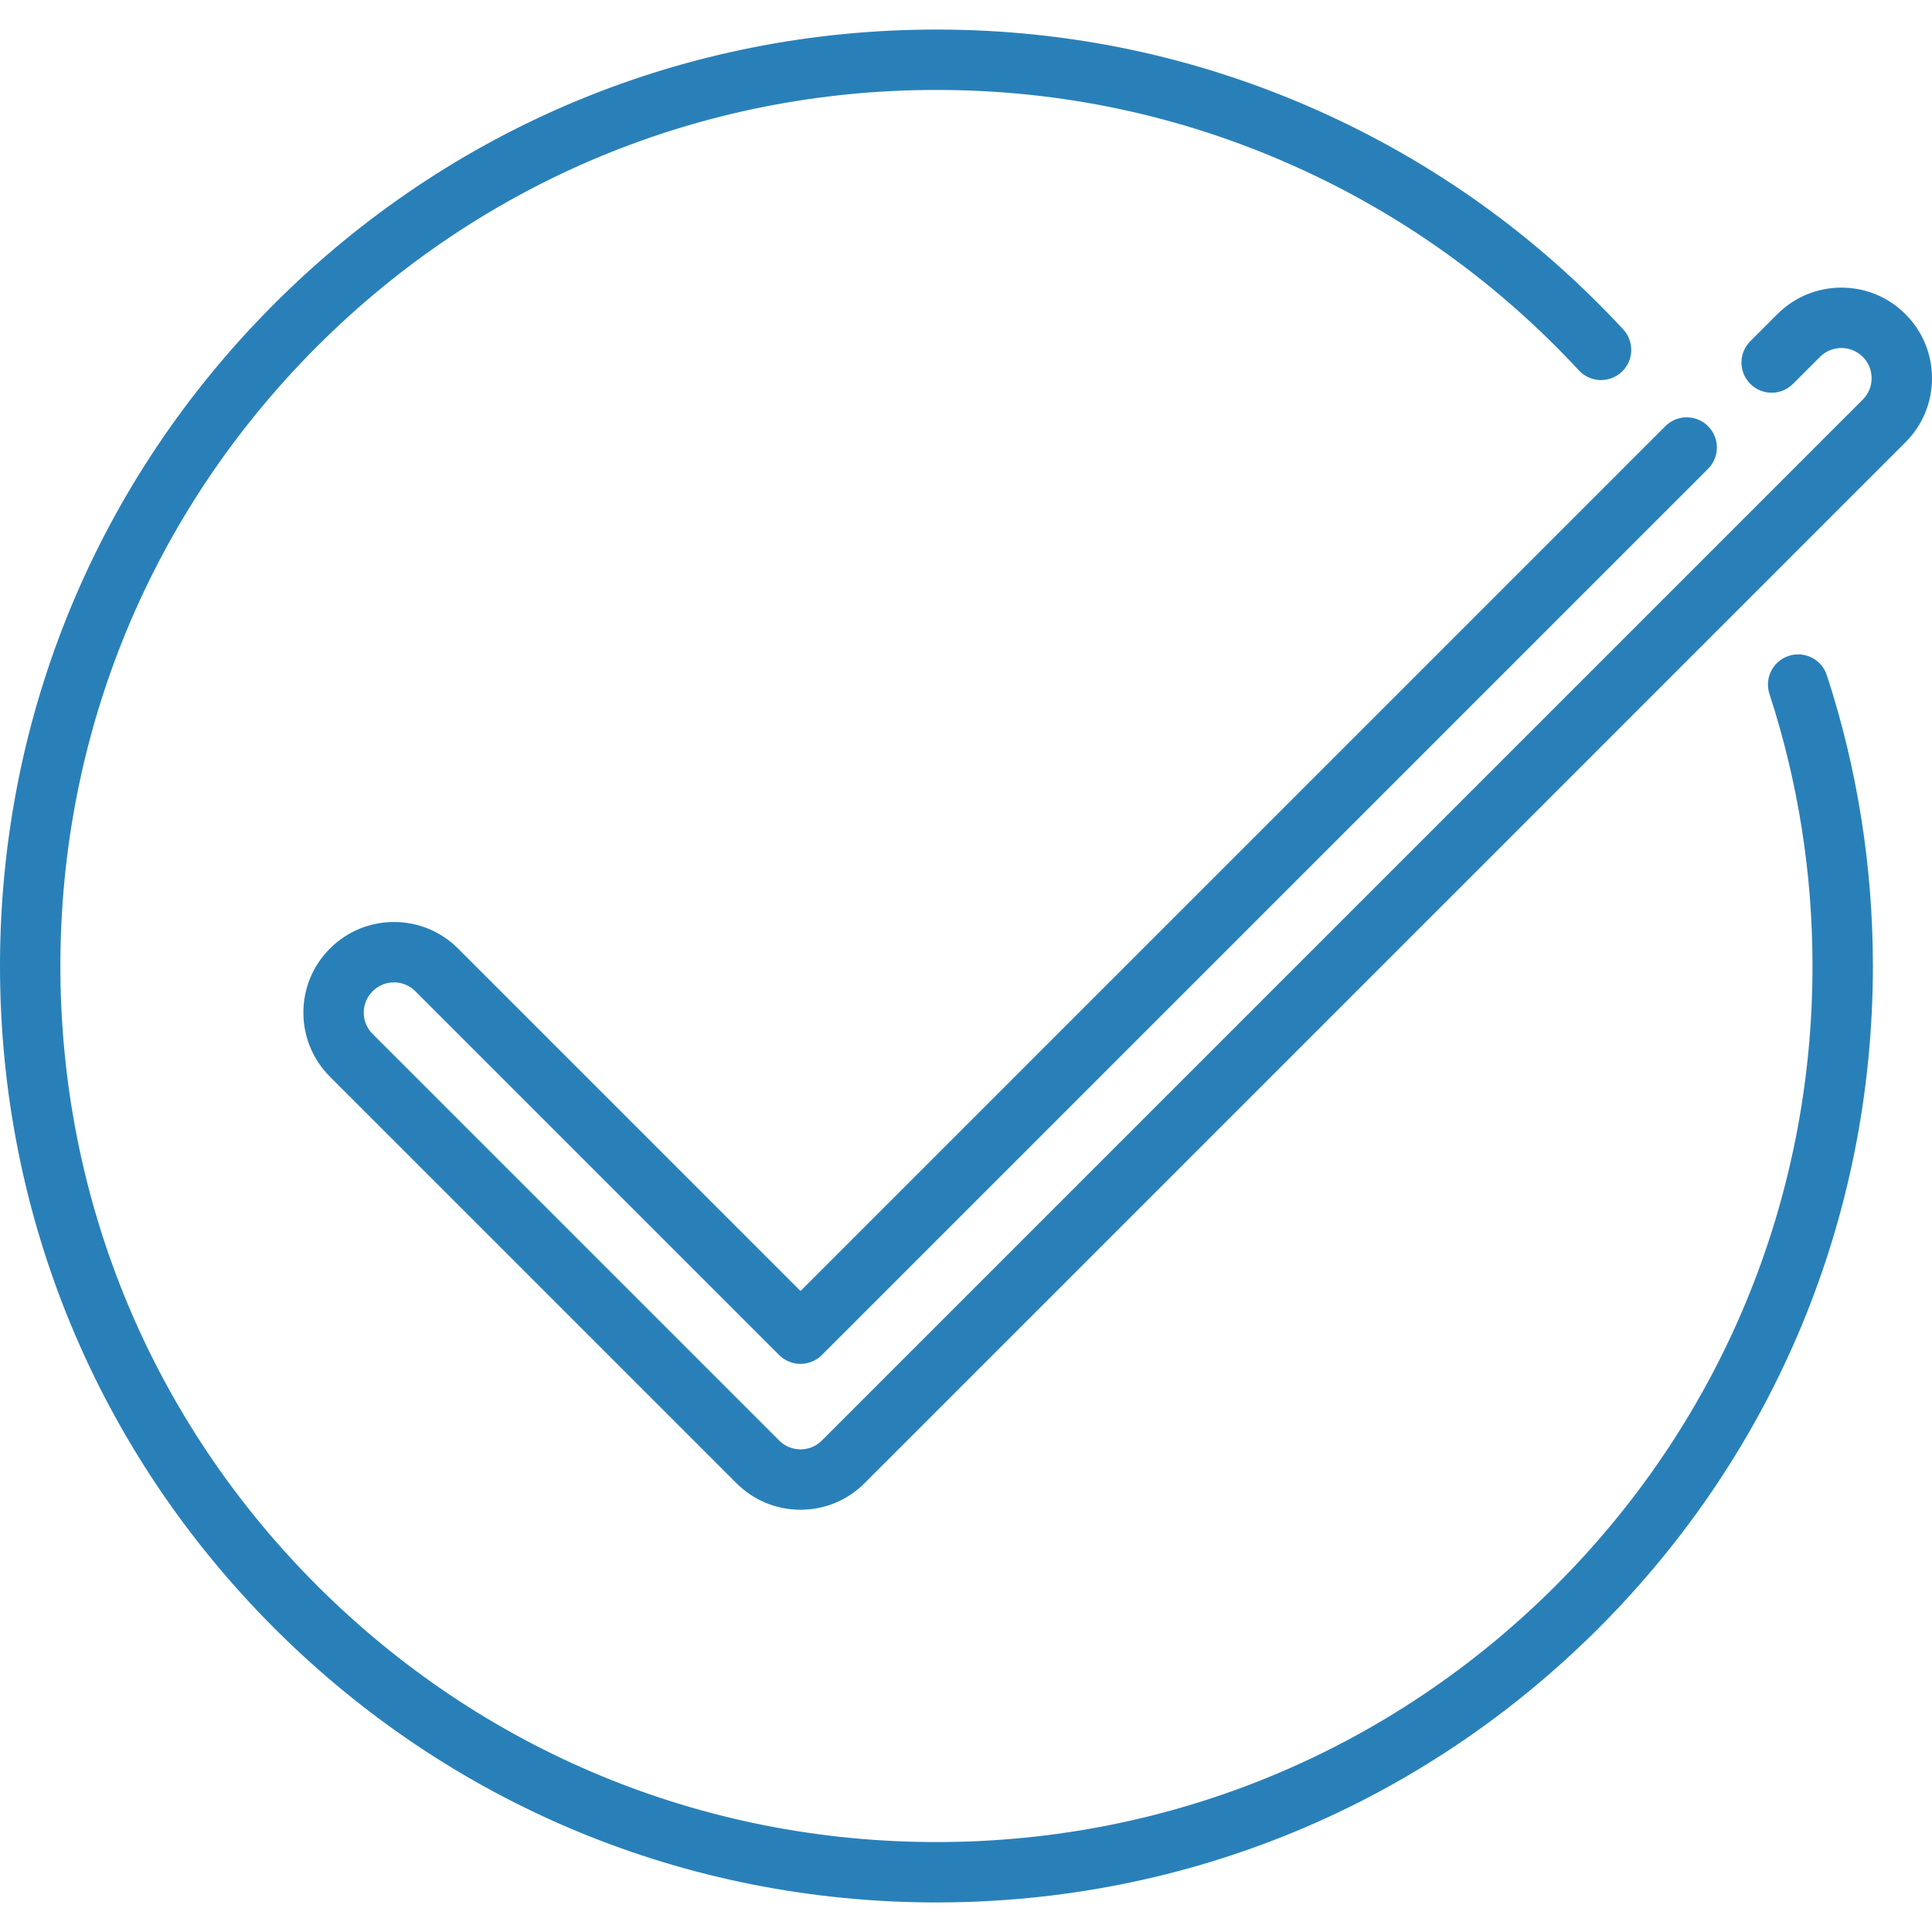
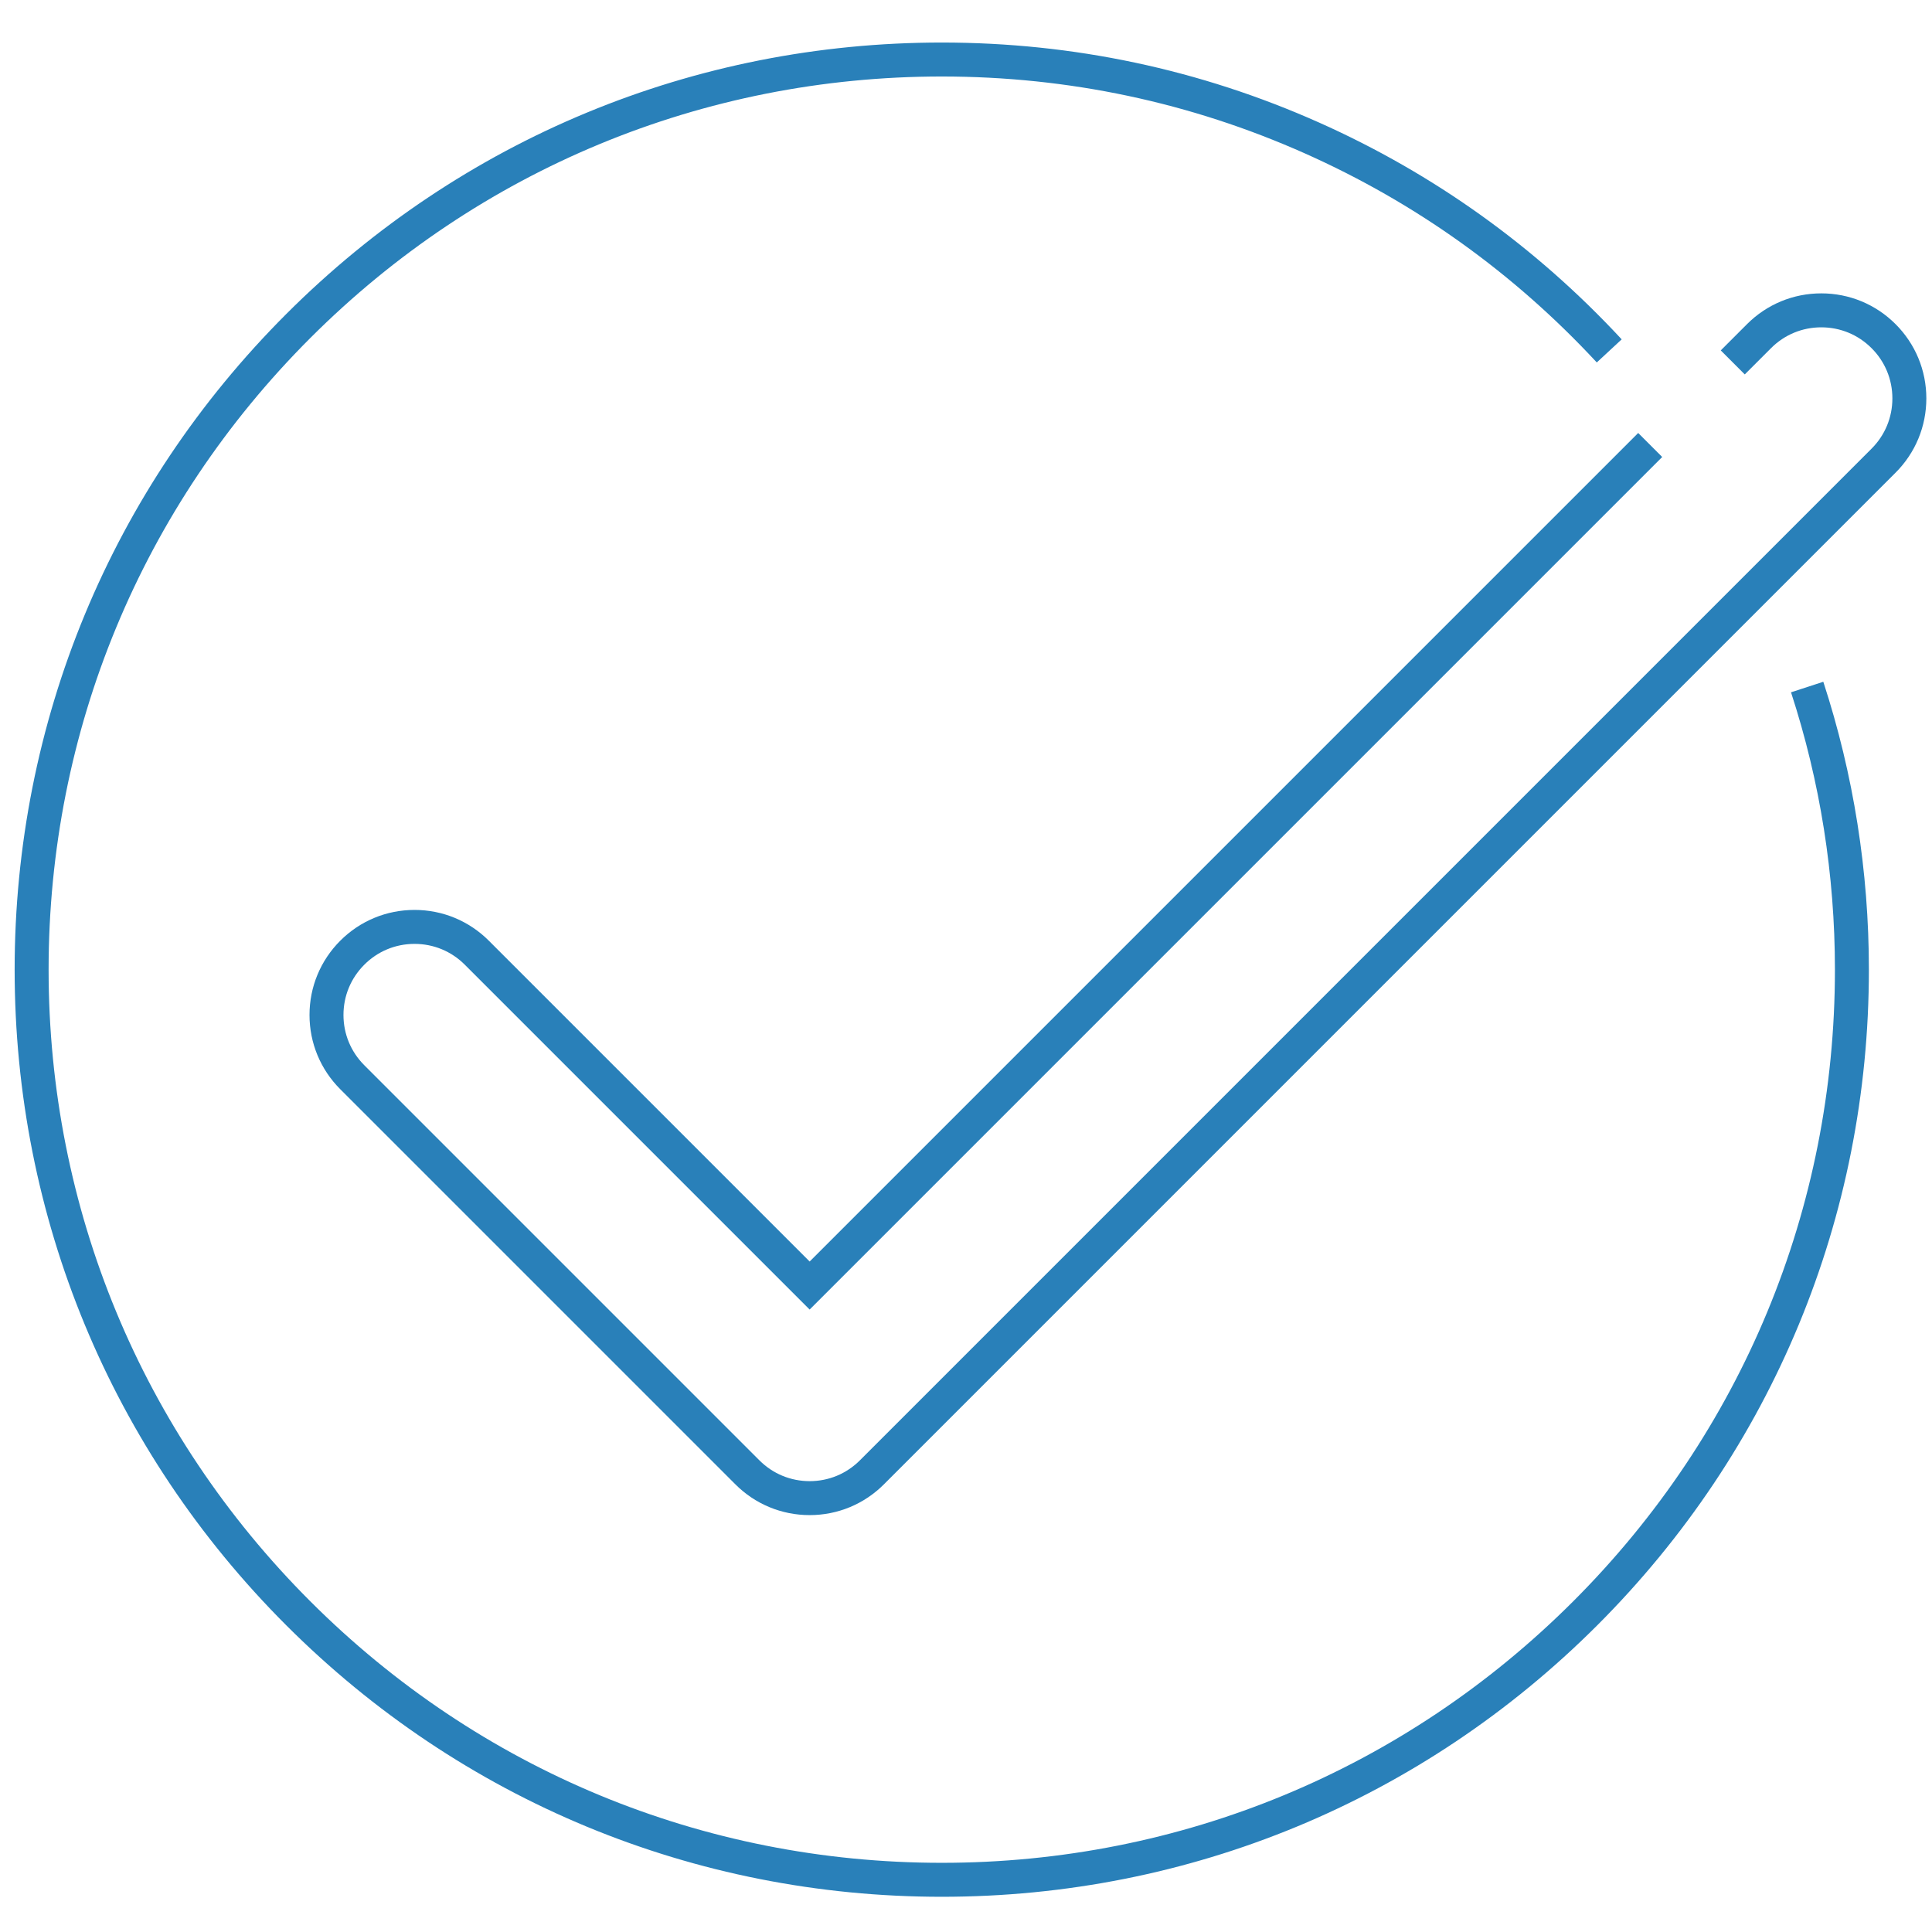
- <svg xmlns="http://www.w3.org/2000/svg" version="1.1" id="Capa_1" x="0px" y="0px" viewBox="0 0 512 512" style="enable-background:new 0 0 512 512;" xml:space="preserve" width="512px" height="512px">
+ <svg xmlns="http://www.w3.org/2000/svg" version="1.1" id="Capa_1" x="0px" y="0px" width="512px" height="512px" viewBox="0 0 512 512" enable-background="new 0 0 512 512" xml:space="preserve">
  <g>
-     <path d="M474.045,173.813c-4.201,1.371-6.494,5.888-5.123,10.088c7.571,23.199,11.411,47.457,11.411,72.1   c0,62.014-24.149,120.315-68,164.166s-102.153,68-164.167,68s-120.316-24.149-164.167-68S16,318.014,16,256   S40.149,135.684,84,91.833s102.153-68,164.167-68c32.889,0,64.668,6.734,94.455,20.017c28.781,12.834,54.287,31.108,75.81,54.315   c3.004,3.239,8.066,3.431,11.306,0.425c3.24-3.004,3.43-8.065,0.426-11.306c-23-24.799-50.26-44.328-81.024-58.047   C317.287,15.035,283.316,7.833,248.167,7.833c-66.288,0-128.608,25.813-175.48,72.687C25.814,127.392,0,189.712,0,256   c0,66.287,25.814,128.607,72.687,175.479c46.872,46.873,109.192,72.687,175.48,72.687s128.608-25.813,175.48-72.687   c46.873-46.872,72.687-109.192,72.687-175.479c0-26.332-4.105-52.26-12.201-77.064   C482.762,174.736,478.245,172.445,474.045,173.813z" fill="#2980b9" />
-     <path d="M504.969,83.262c-4.532-4.538-10.563-7.037-16.98-7.037s-12.448,2.499-16.978,7.034l-7.161,7.161   c-3.124,3.124-3.124,8.189,0,11.313c3.124,3.123,8.19,3.124,11.314-0.001l7.164-7.164c1.51-1.512,3.52-2.344,5.66-2.344   s4.15,0.832,5.664,2.348c1.514,1.514,2.348,3.524,2.348,5.663s-0.834,4.149-2.348,5.663L217.802,381.75   c-1.51,1.512-3.52,2.344-5.66,2.344s-4.15-0.832-5.664-2.348L98.747,274.015c-1.514-1.514-2.348-3.524-2.348-5.663   c0-2.138,0.834-4.149,2.351-5.667c1.51-1.512,3.52-2.344,5.66-2.344s4.15,0.832,5.664,2.348l96.411,96.411   c1.5,1.5,3.535,2.343,5.657,2.343s4.157-0.843,5.657-2.343l234.849-234.849c3.125-3.125,3.125-8.189,0-11.314   c-3.124-3.123-8.189-3.123-11.313,0L212.142,342.129l-90.75-90.751c-4.533-4.538-10.563-7.037-16.98-7.037   s-12.448,2.499-16.978,7.034c-4.536,4.536-7.034,10.565-7.034,16.977c0,6.412,2.498,12.441,7.034,16.978l107.728,107.728   c4.532,4.538,10.563,7.037,16.98,7.037c6.417,0,12.448-2.499,16.977-7.033l275.847-275.848c4.536-4.536,7.034-10.565,7.034-16.978   S509.502,87.794,504.969,83.262z" fill="#2980b9" />
+     <path fill="none" stroke="#2980B9" stroke-width="9" stroke-miterlimit="10" d="M464.132,186.896" />
+     <path fill="none" stroke="#2980B9" stroke-width="9" stroke-miterlimit="10" d="M426.463,92.993   c-22.354-24.103-48.849-43.083-78.748-56.417c-30.958-13.803-63.976-20.803-98.138-20.803c-64.426,0-124.996,25.088-170.551,70.645   C33.47,131.975,8.381,192.544,8.381,256.97c0,64.426,25.089,124.996,70.645,170.55c45.556,45.558,106.125,70.646,170.551,70.646   c64.427,0,124.997-25.088,170.551-70.646c45.557-45.554,70.646-106.124,70.646-170.55c0-25.592-3.991-50.792-11.858-74.898" />
+     <path fill="none" stroke="#2980B9" stroke-width="9" stroke-miterlimit="10" d="M415.06,103.569" />
+     <path fill="#2980B9" stroke="#2980B9" stroke-width="9" stroke-miterlimit="10" d="M475.223,256.971" />
+     <path fill="#2980B9" stroke="#2980B9" stroke-width="9" stroke-miterlimit="10" d="M220.062,357.174" />
+     <path fill="#2980B9" stroke="#2980B9" stroke-width="9" stroke-miterlimit="10" d="M115.363,263.473" />
+     <path fill="#2980B9" stroke="#2980B9" stroke-width="9" stroke-miterlimit="10" d="M104.357,263.469" />
+     <path fill="none" stroke="#2980B9" stroke-width="9" stroke-miterlimit="10" d="M437.32,117.926L214.564,340.68l-88.201-88.201   c-4.406-4.411-10.266-6.84-16.503-6.84s-12.099,2.429-16.501,6.837c-4.408,4.409-6.836,10.268-6.836,16.5   c0,6.231,2.428,12.091,6.836,16.501l104.702,104.702c4.404,4.41,10.267,6.84,16.503,6.84c6.236,0,12.098-2.43,16.5-6.836   l268.099-268.1c4.409-4.409,6.837-10.269,6.837-16.501c0-6.232-2.428-12.092-6.834-16.497c-4.404-4.41-10.266-6.839-16.503-6.839   c-6.236,0-12.099,2.429-16.501,6.836l-6.961,6.96" />
  </g>
-   <g>
- </g>
-   <g>
- </g>
-   <g>
- </g>
-   <g>
- </g>
-   <g>
- </g>
-   <g>
- </g>
-   <g>
- </g>
-   <g>
- </g>
-   <g>
- </g>
-   <g>
- </g>
-   <g>
- </g>
-   <g>
- </g>
-   <g>
- </g>
-   <g>
- </g>
-   <g>
- </g>
</svg>
